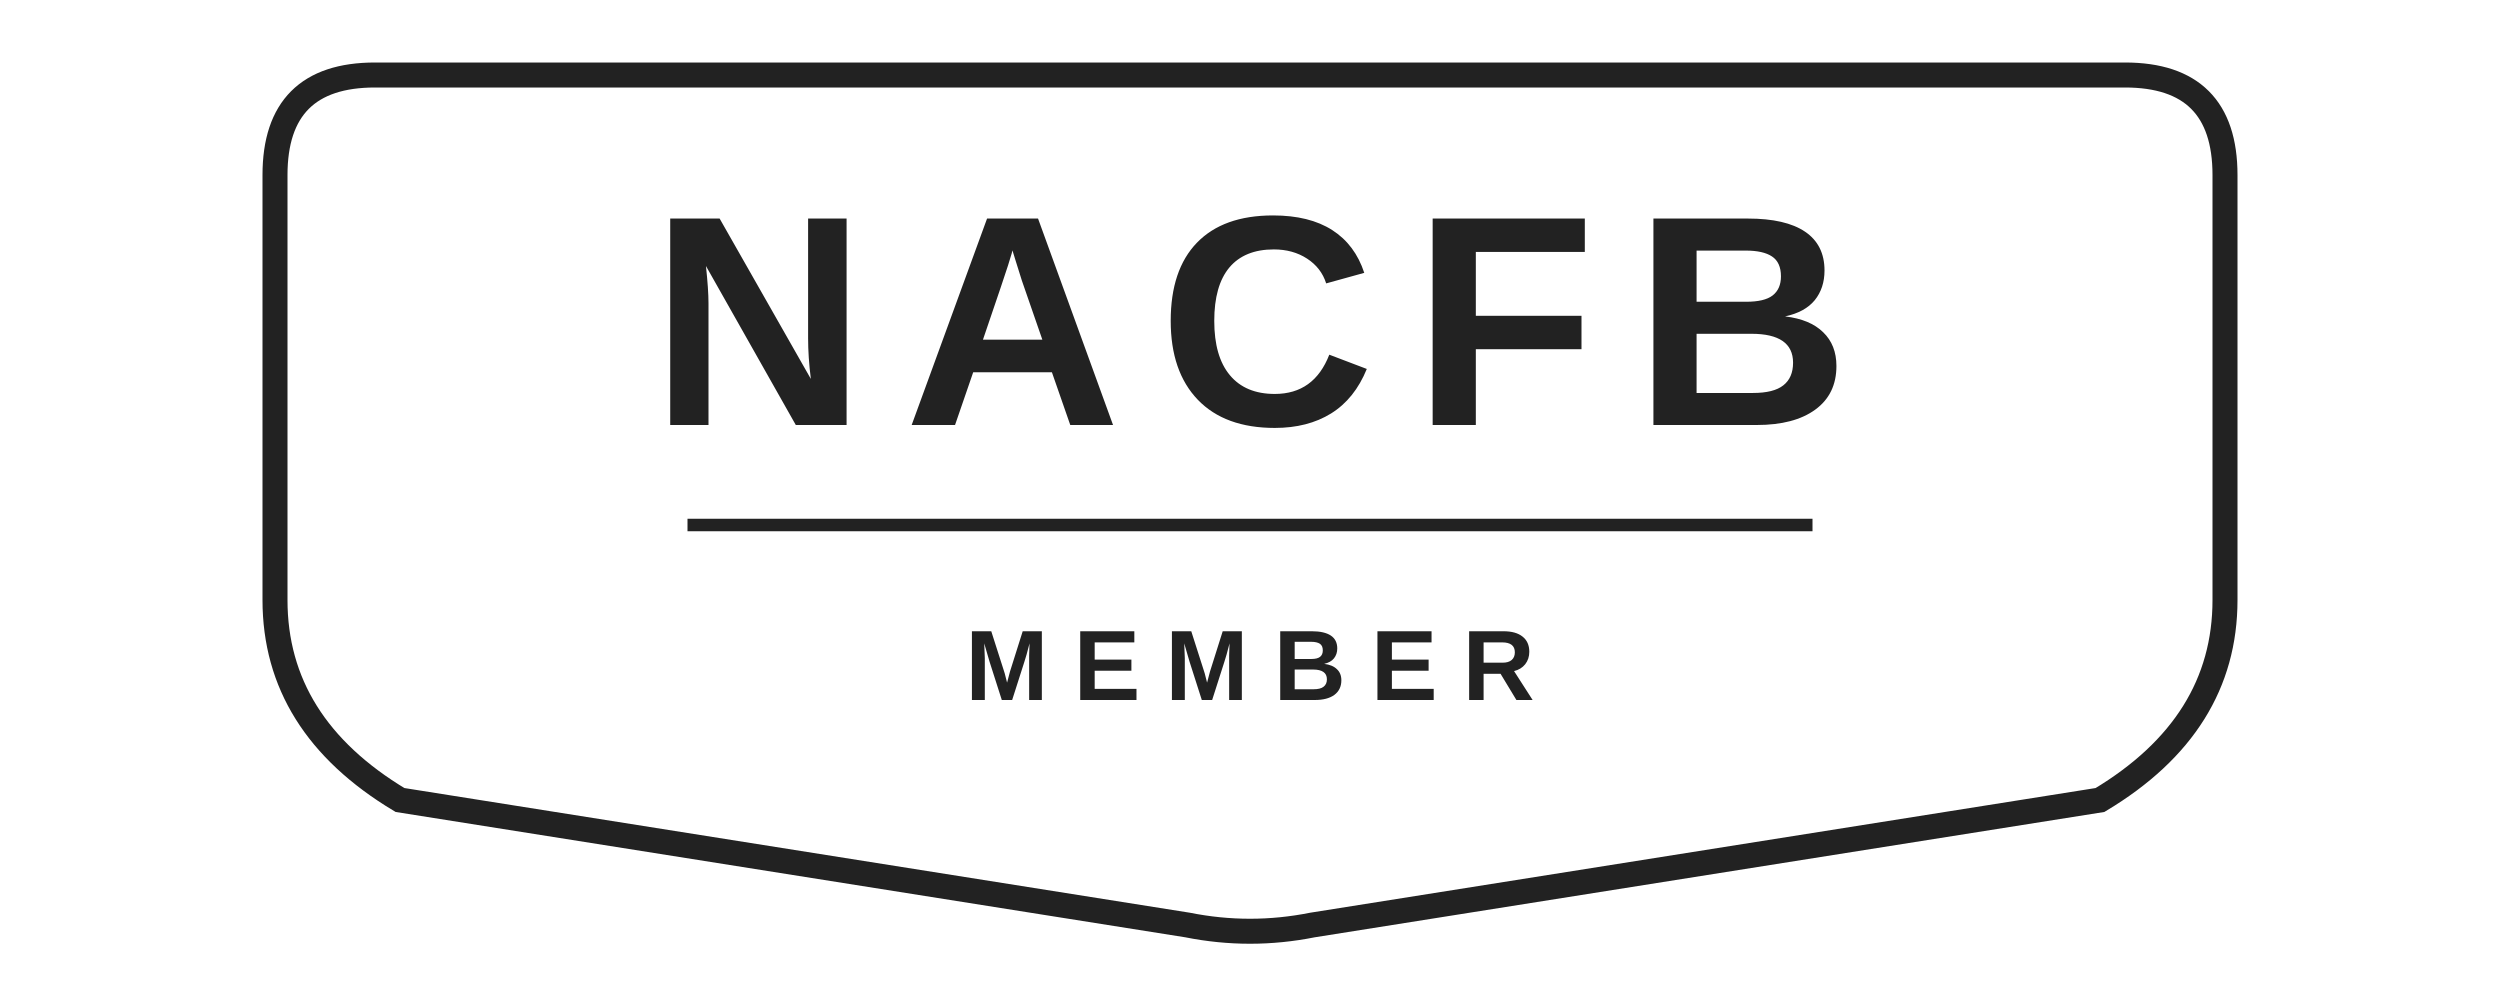
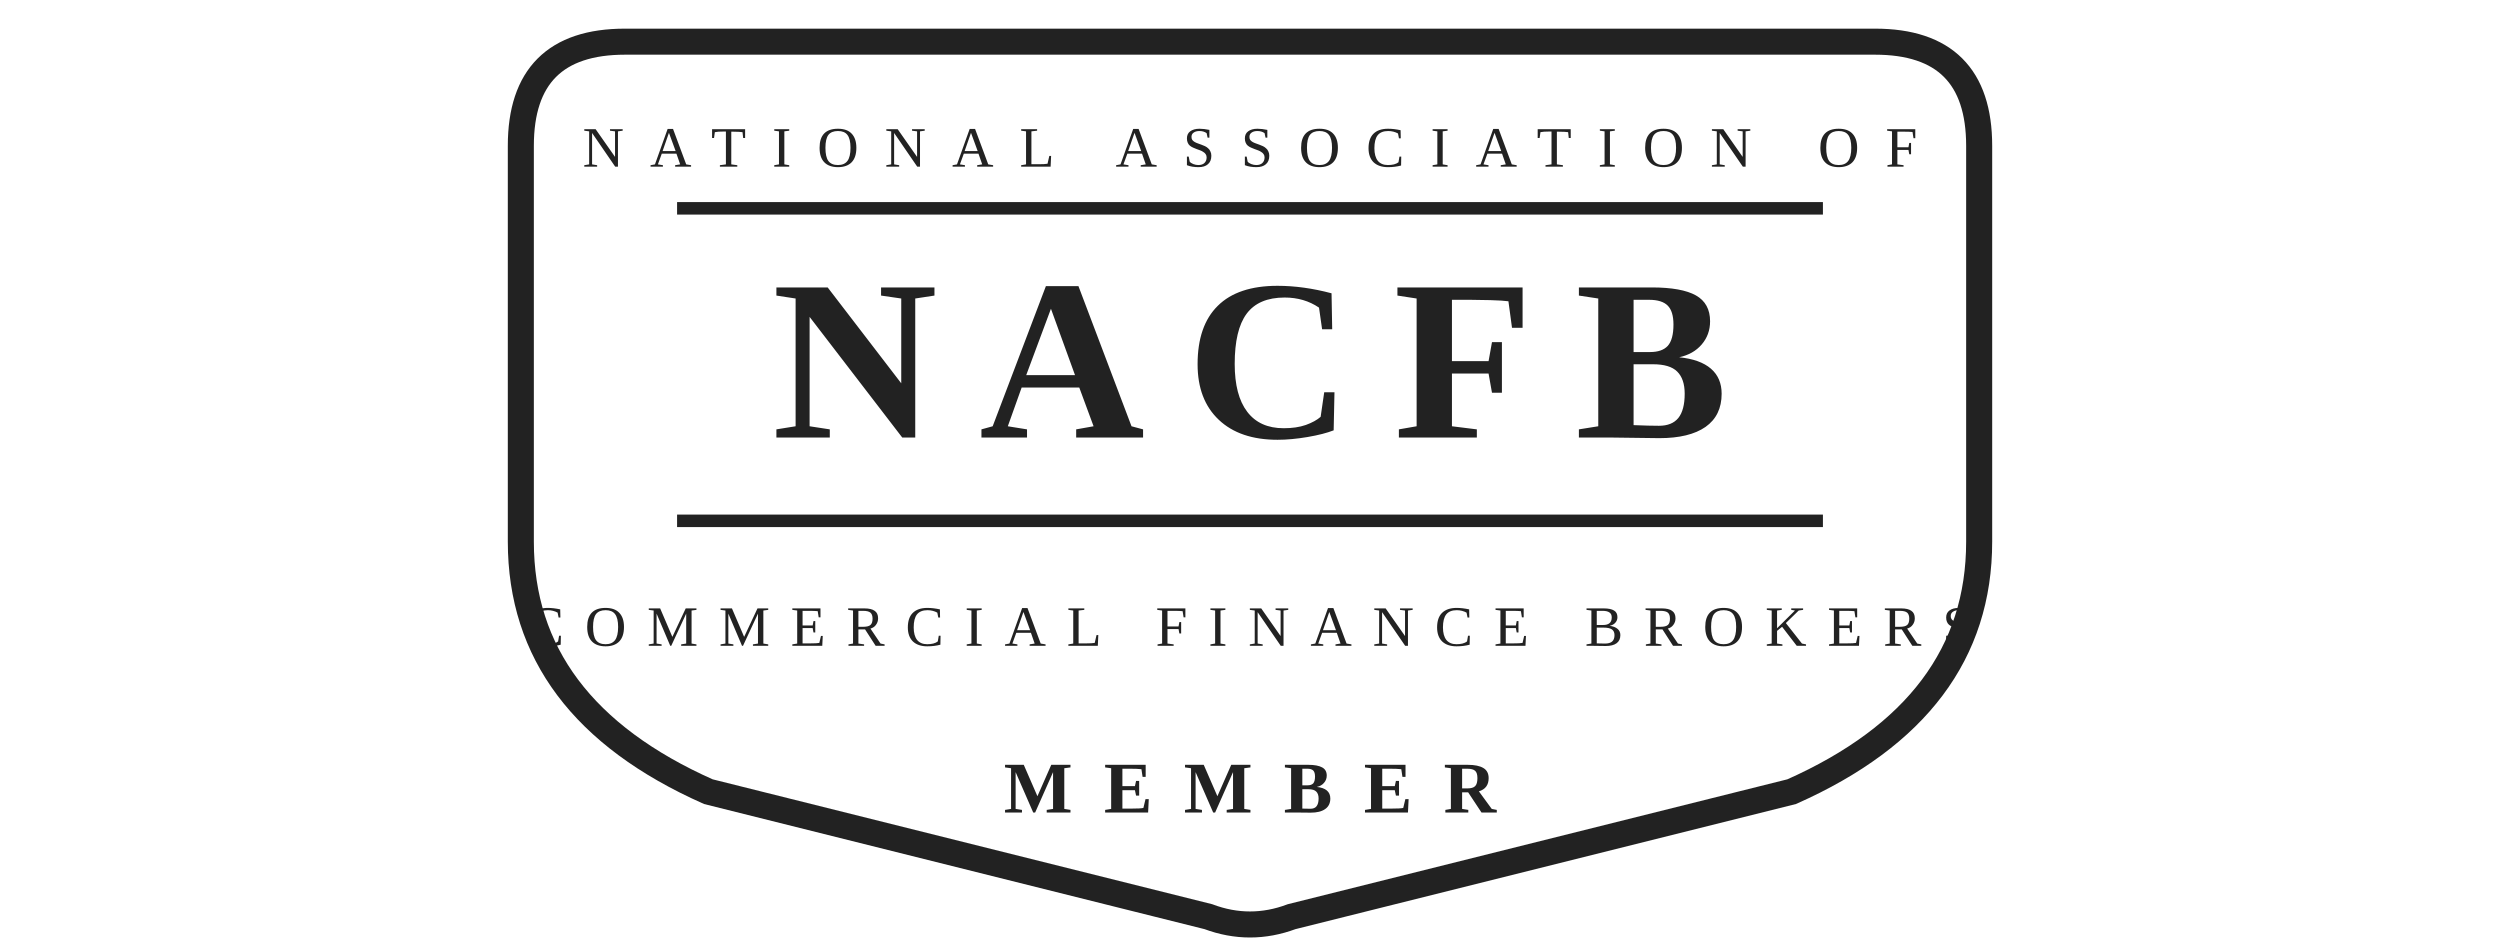
- <svg xmlns="http://www.w3.org/2000/svg" viewBox="0 0 200 80" width="200" height="80">
-   <path d="M30 6 L170 6 Q178 6 178 14 L178 48 Q178 58 168 64 L105 74 Q100 75 95 74 L32 64 Q22 58 22 48 L22 14 Q22 6 30 6 Z" fill="none" stroke="#222" stroke-width="2" />
-   <text x="100" y="34" font-family="Arial, Helvetica, sans-serif" font-size="24" font-weight="700" fill="#222" text-anchor="middle" letter-spacing="3">NACFB</text>
-   <line x1="55" y1="42" x2="145" y2="42" stroke="#222" stroke-width="1" />
-   <text x="100" y="56" font-family="Arial, Helvetica, sans-serif" font-size="8" font-weight="600" fill="#222" text-anchor="middle" letter-spacing="2">MEMBER</text>
+ <svg xmlns="http://www.w3.org/2000/svg" viewBox="0 0 240 90" width="240" height="90">
+   <path d="M60 4 L180 4 Q190 4 190 14 L190 52 Q190 68 172 76 L124 88 Q120 89.5 116 88 L68 76 Q50 68 50 52 L50 14 Q50 4 60 4 Z" fill="none" stroke="#222" stroke-width="2.5" />
+   <line x1="65" y1="20" x2="175" y2="20" stroke="#222" stroke-width="1.2" />
+   <line x1="65" y1="50" x2="175" y2="50" stroke="#222" stroke-width="1.2" />
+   <text x="120" y="42" font-family="'Georgia', 'Times New Roman', serif" font-size="22" font-weight="700" fill="#222" text-anchor="middle" letter-spacing="4">NACFB</text>
+   <text x="120" y="16" font-family="'Georgia', 'Times New Roman', serif" font-size="5.5" font-weight="400" fill="#222" text-anchor="middle" letter-spacing="2.5">NATIONAL ASSOCIATION OF</text>
+   <text x="120" y="62" font-family="'Georgia', 'Times New Roman', serif" font-size="5.5" font-weight="400" fill="#222" text-anchor="middle" letter-spacing="2">COMMERCIAL FINANCE BROKERS</text>
+   <text x="120" y="78" font-family="'Georgia', 'Times New Roman', serif" font-size="7" font-weight="700" fill="#222" text-anchor="middle" letter-spacing="3">MEMBER</text>
</svg>
